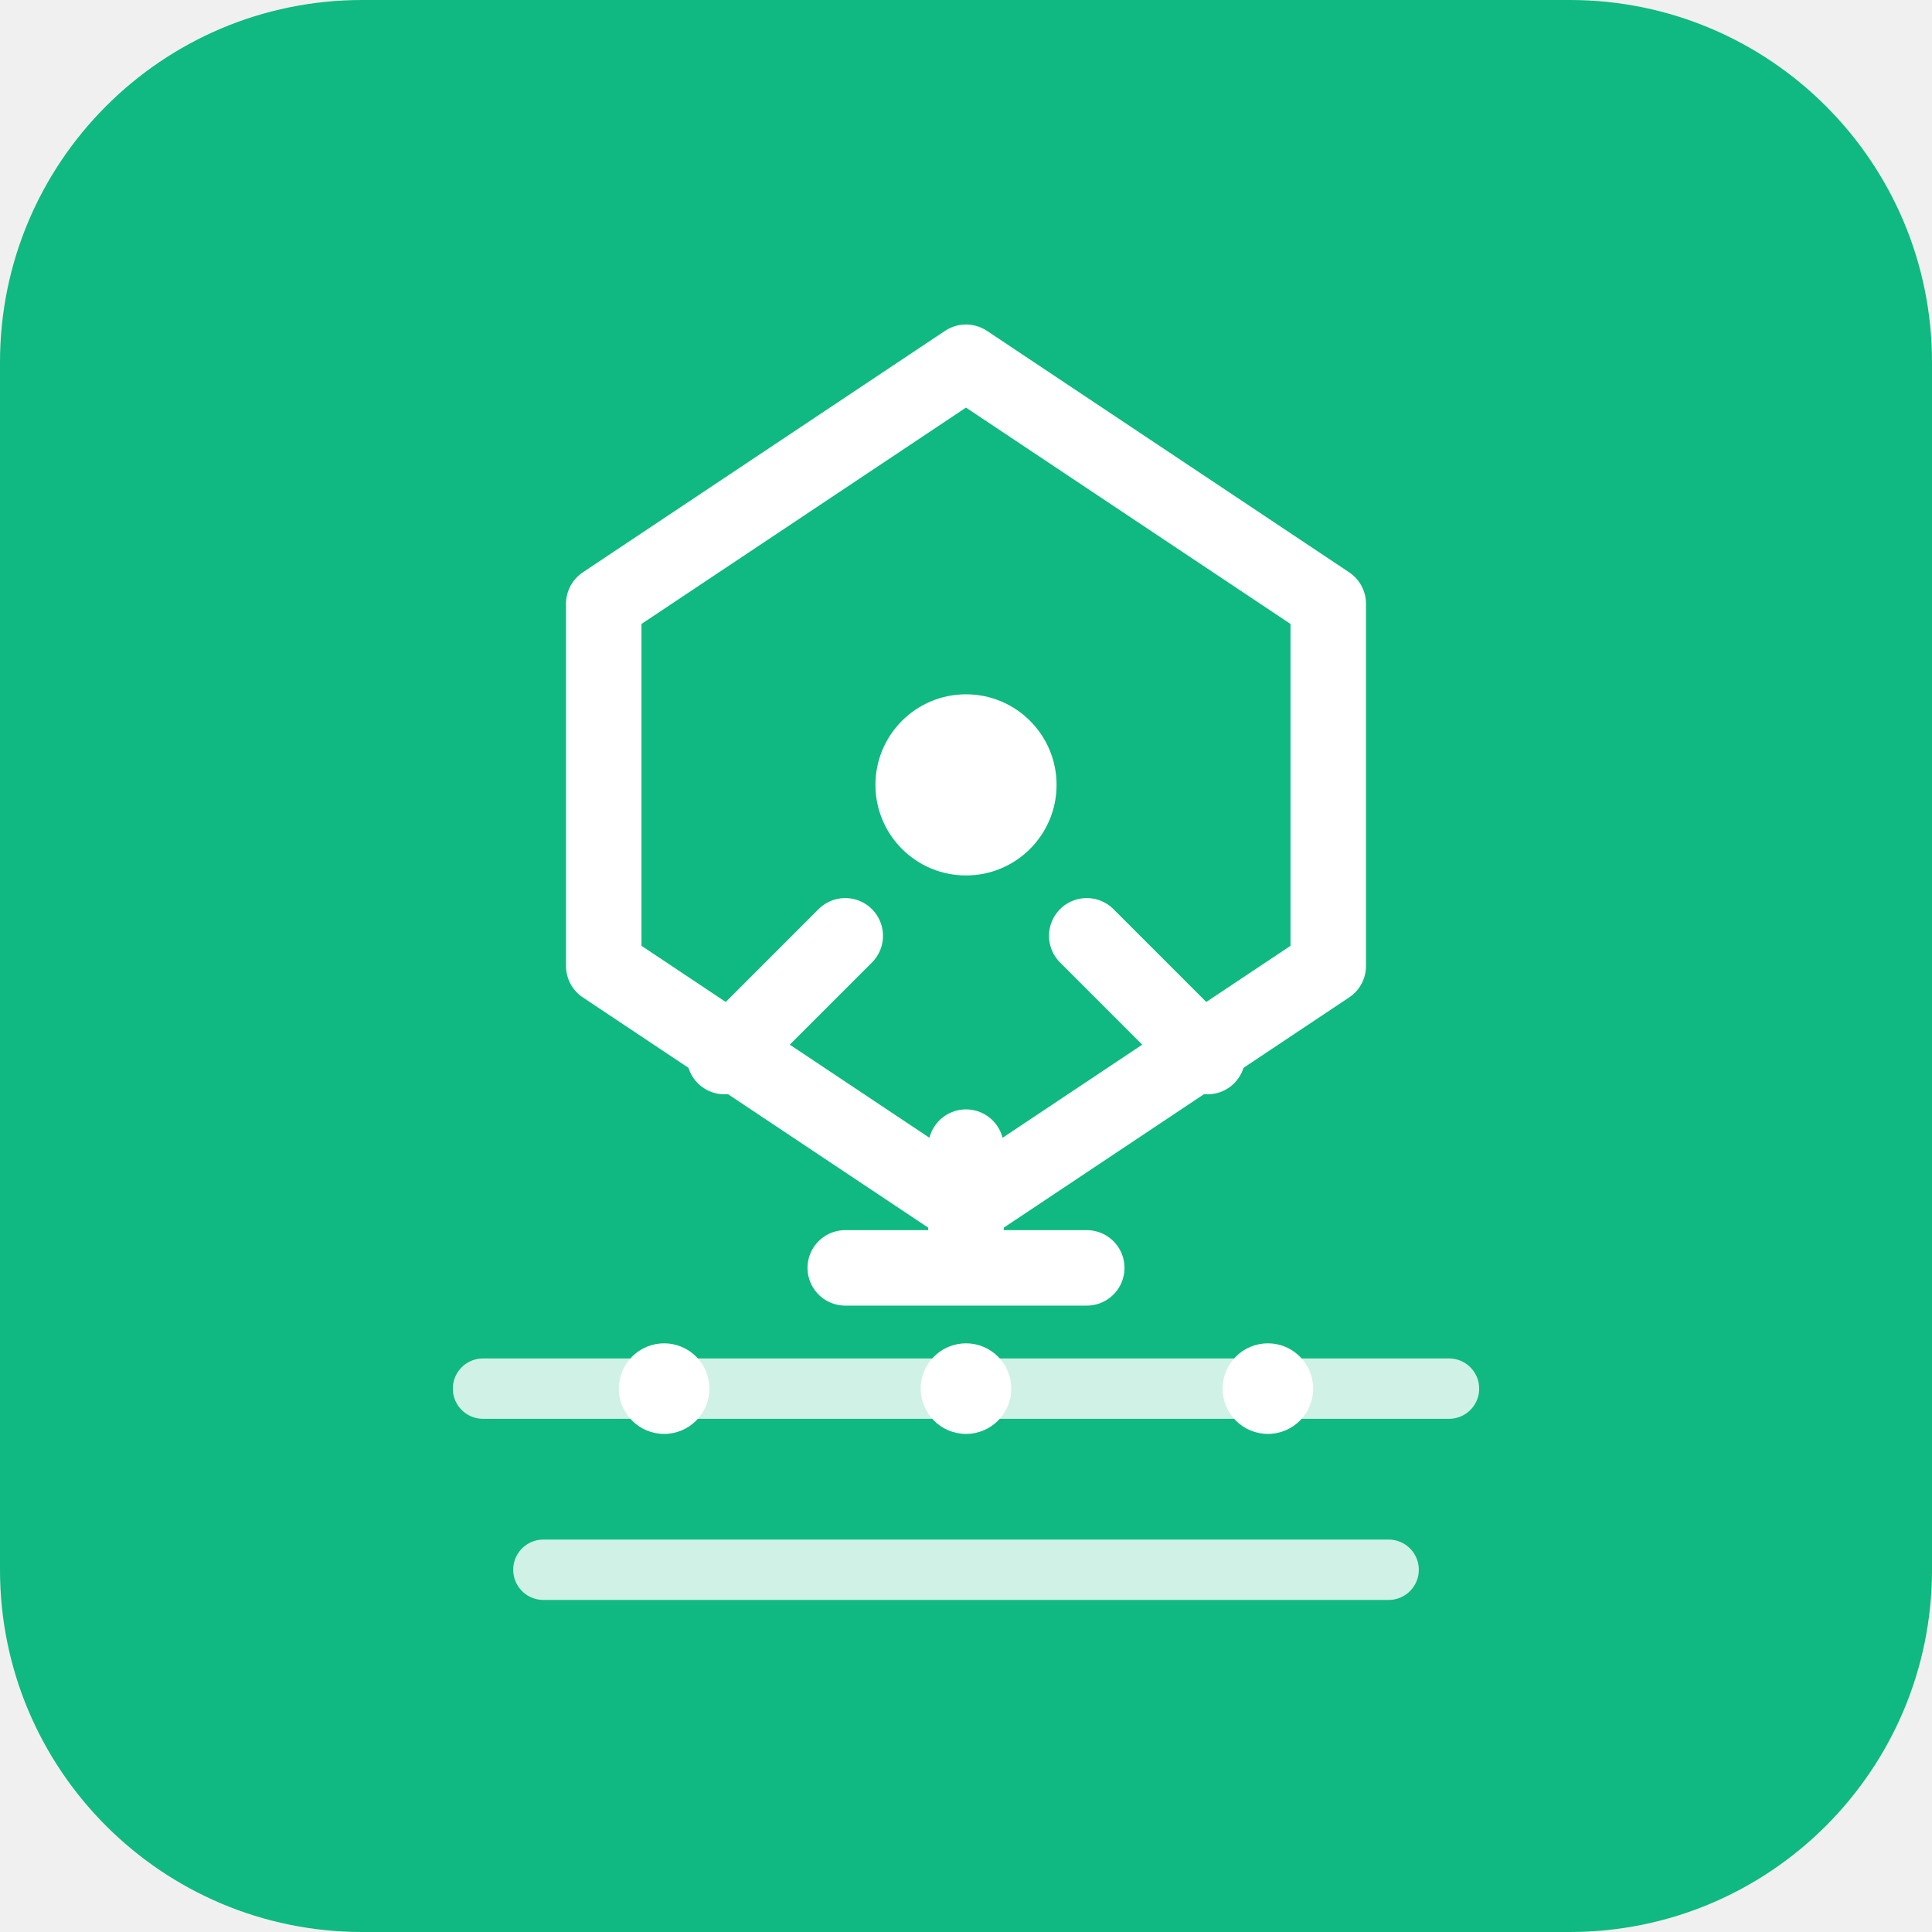
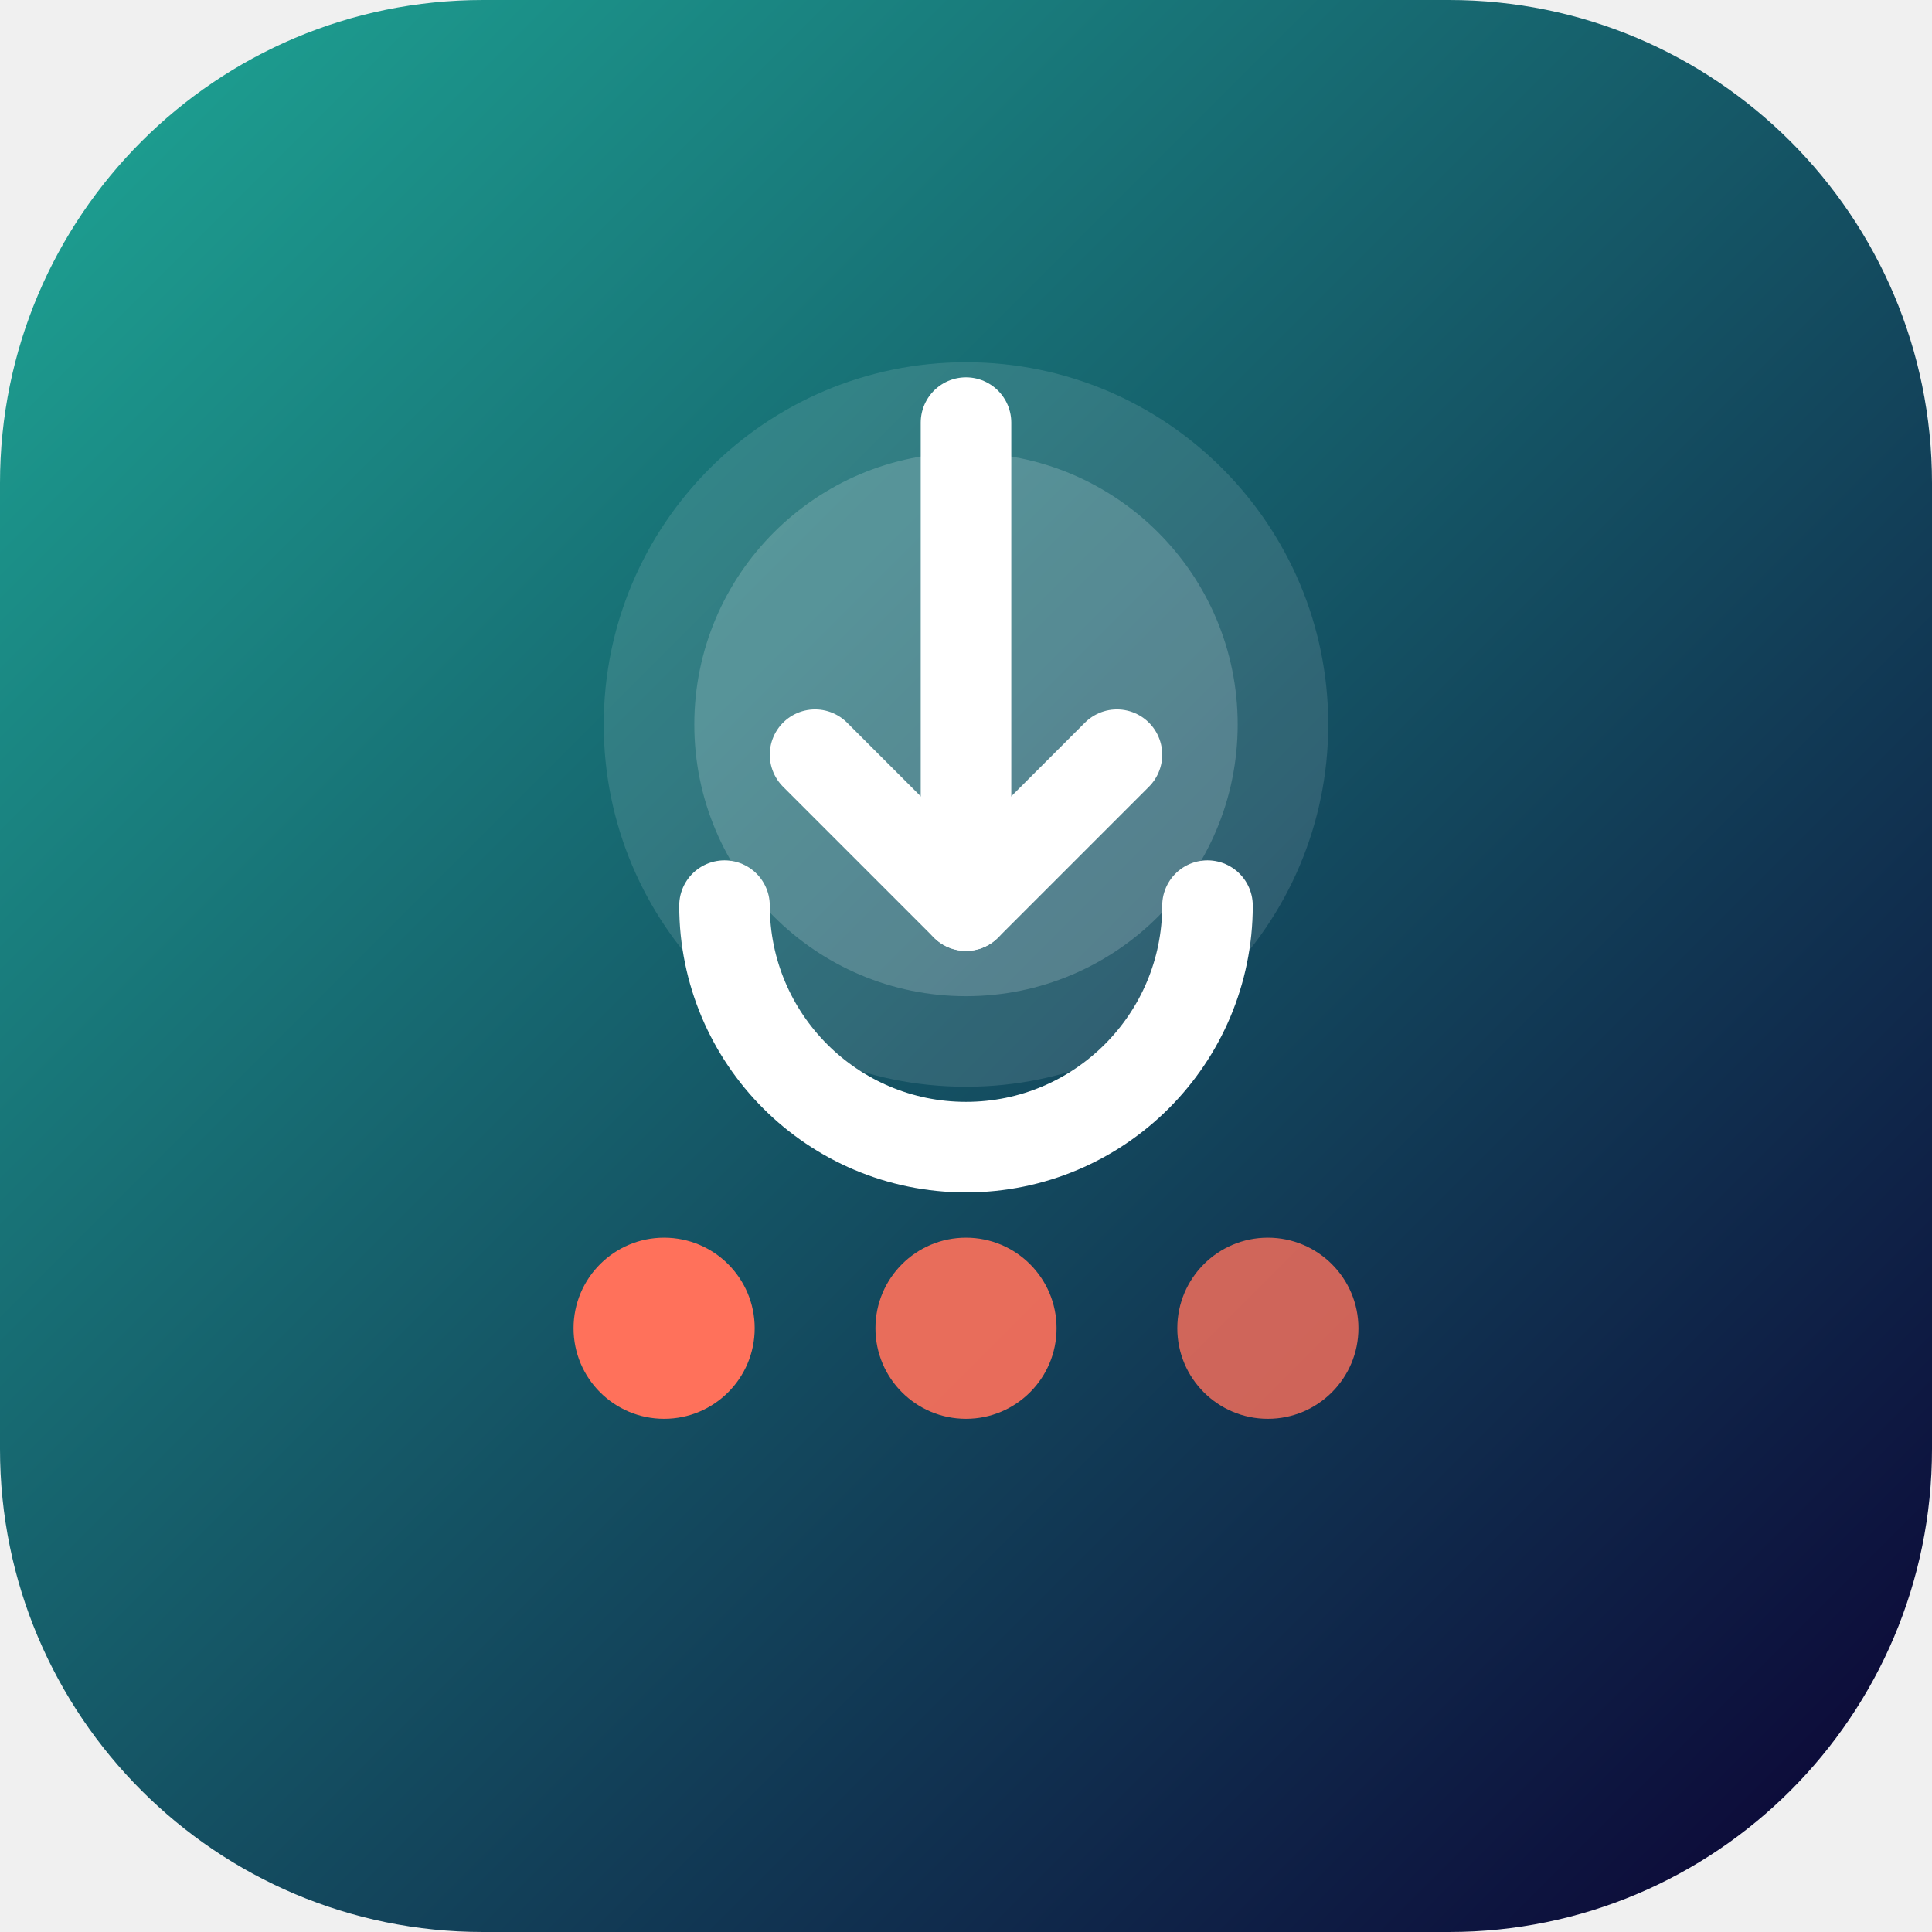
<svg xmlns="http://www.w3.org/2000/svg" viewBox="0 0 64 64" fill="none">
-   <rect width="64" height="64" rx="12" fill="#10b981" />
-   <path d="M32 12L20 20V32L32 40L44 32V20L32 12Z" stroke="white" stroke-width="2.5" fill="none" stroke-linejoin="round" />
-   <circle cx="32" cy="26" r="3" fill="white" />
-   <path d="M24 35L28 31M40 35L36 31M32 38V42M28 42H36" stroke="white" stroke-width="2.5" stroke-linecap="round" />
-   <path d="M16 46H48M18 52H46" stroke="white" stroke-width="2" stroke-linecap="round" opacity="0.8" />
-   <circle cx="22" cy="46" r="1.5" fill="white" />
-   <circle cx="32" cy="46" r="1.5" fill="white" />
-   <circle cx="42" cy="46" r="1.5" fill="white" />
+   <defs>
+     <linearGradient id="g" x1="0%" y1="0%" x2="100%" y2="100%">
+       <stop offset="0%" stop-color="#1EA896" />
+       <stop offset="100%" stop-color="#0B0033" />
+     </linearGradient>
+   </defs>
+   <rect width="64" height="64" rx="16" fill="url(#g)" />
+   <circle cx="32" cy="24" r="12" fill="white" opacity="0.12" />
+   <circle cx="32" cy="24" r="9" fill="white" opacity="0.18" />
+   <path d="M24 30c0 4.418 3.582 8 8 8s8-3.582 8-8" stroke="white" stroke-width="3" stroke-linecap="round" stroke-linejoin="round" />
+   <path d="M32 14v16" stroke="white" stroke-width="3" stroke-linecap="round" />
+   <path d="M27 25l5 5 5-5" stroke="white" stroke-width="3" stroke-linecap="round" stroke-linejoin="round" />
+   <circle cx="22" cy="44" r="3" fill="#FF715B" />
+   <circle cx="32" cy="44" r="3" fill="#FF715B" opacity="0.9" />
+   <circle cx="42" cy="44" r="3" fill="#FF715B" opacity="0.8" />
</svg>
